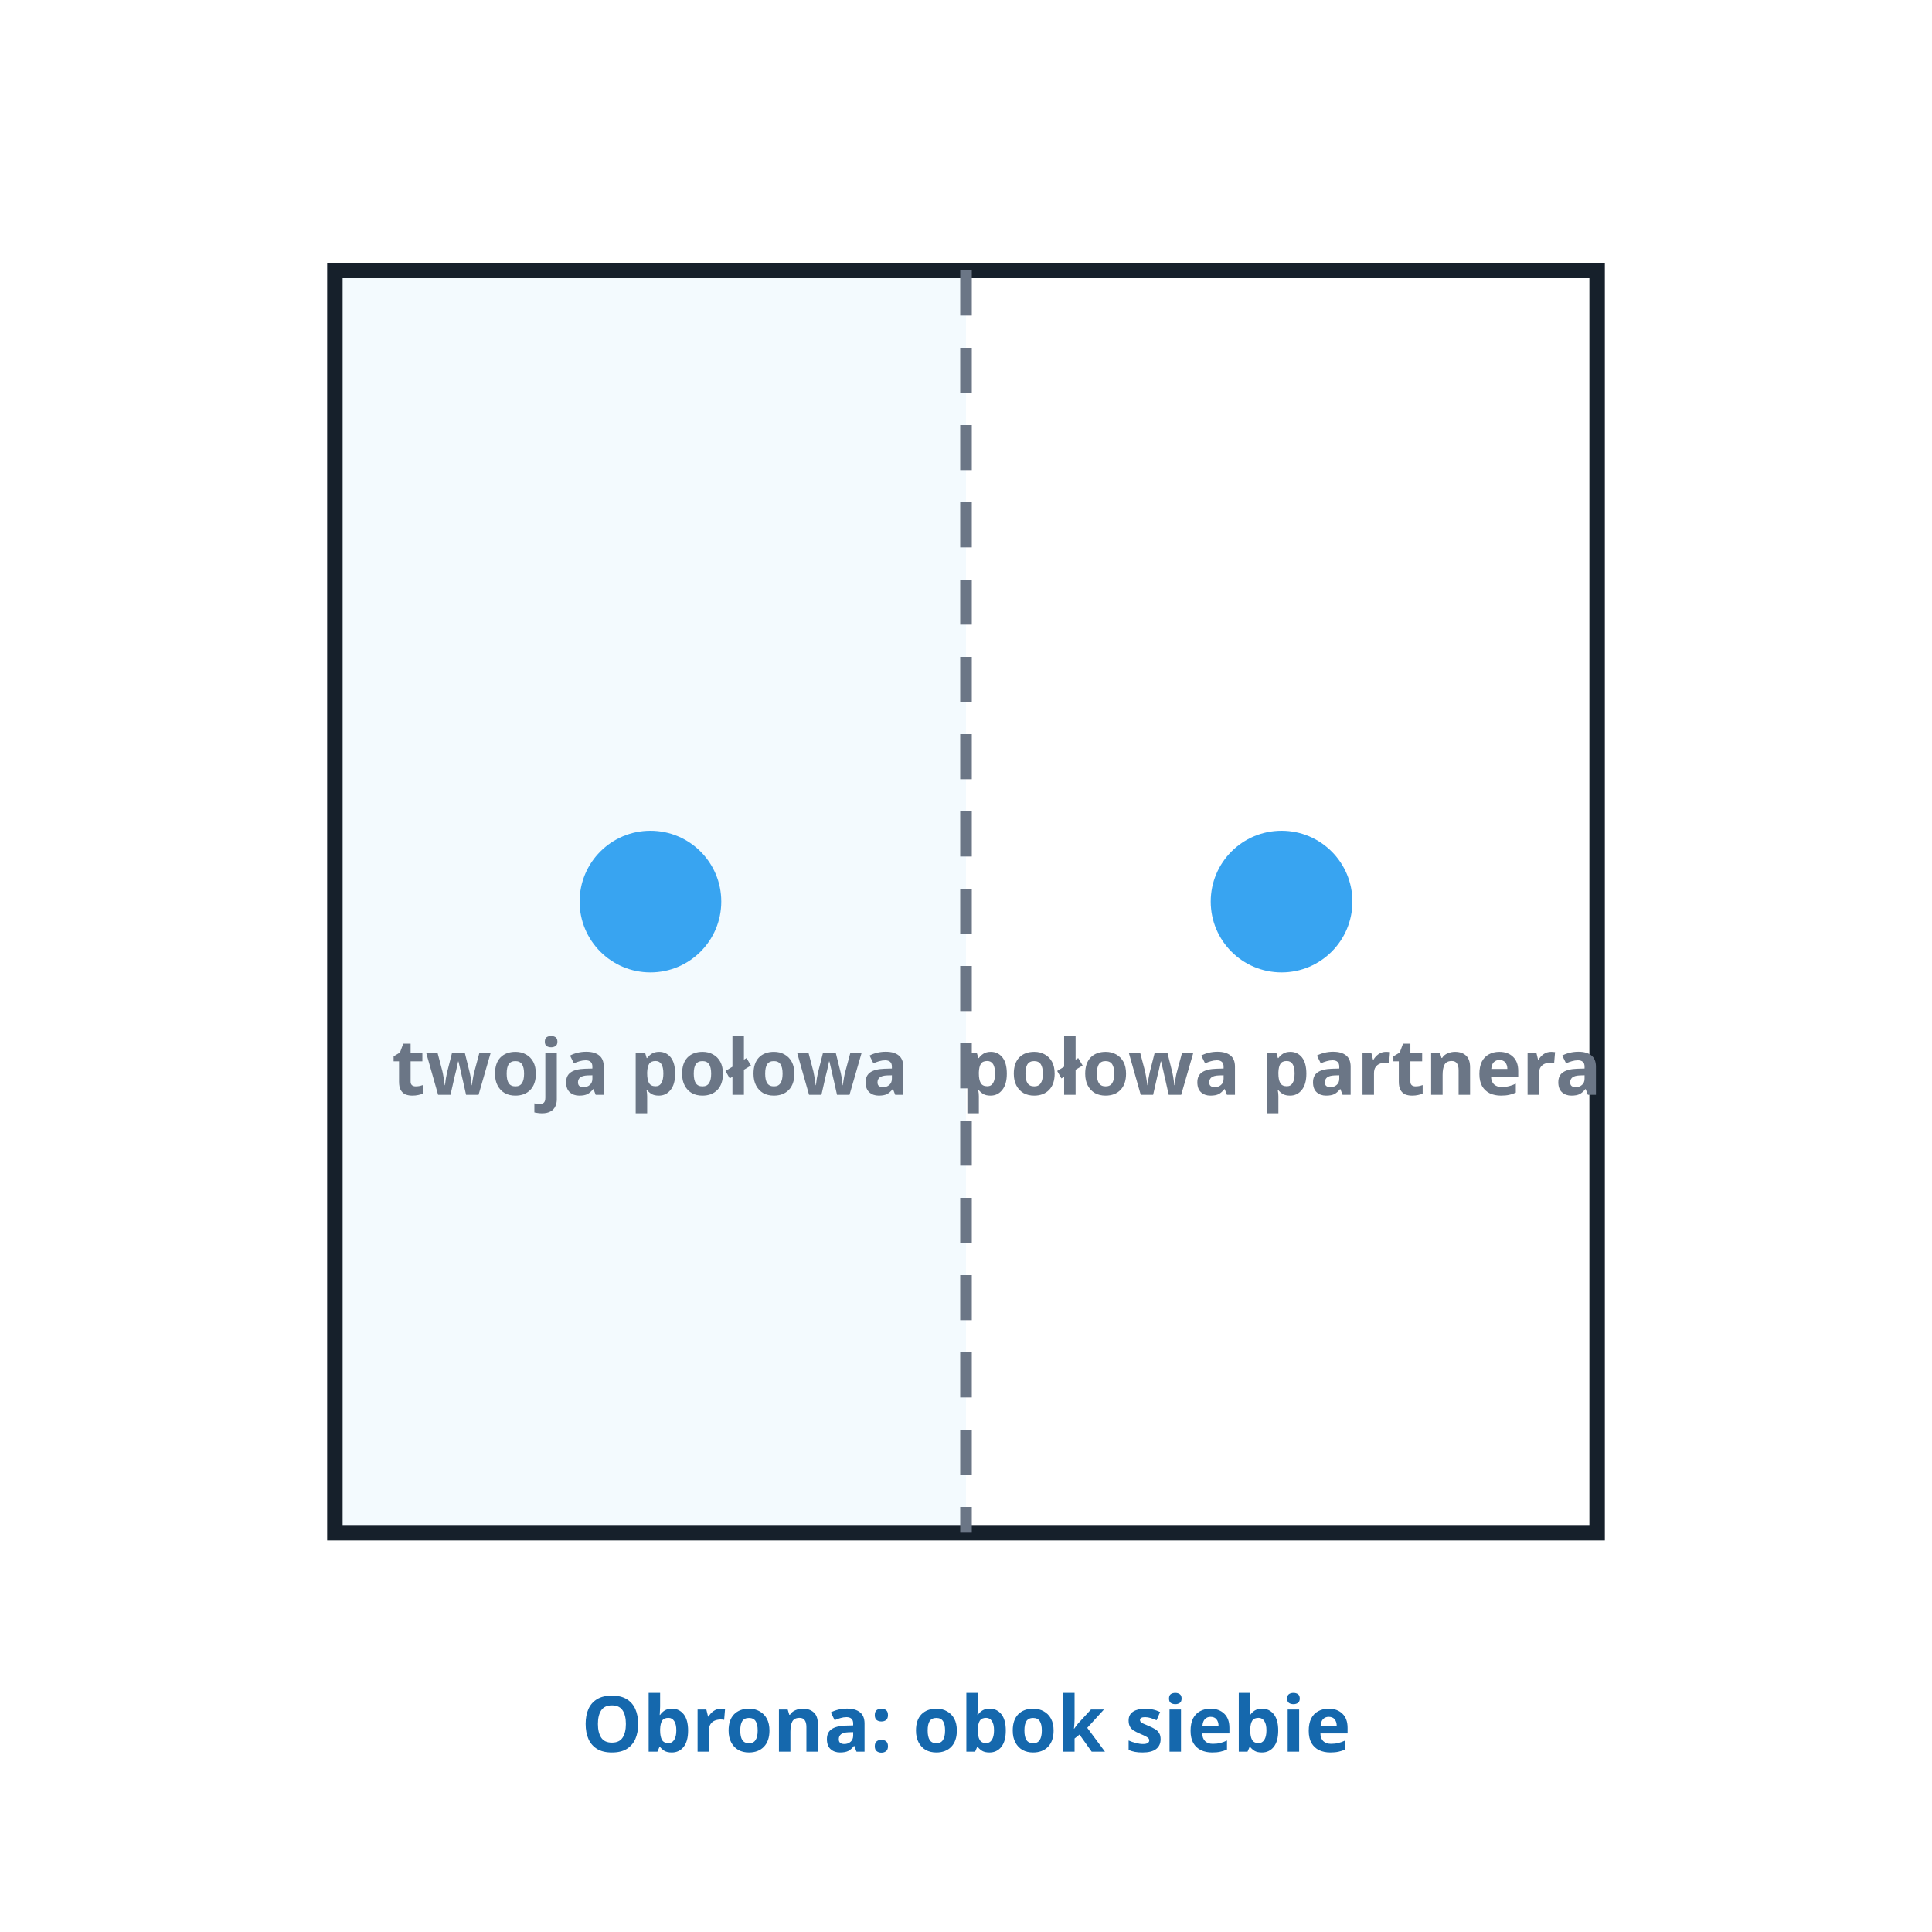
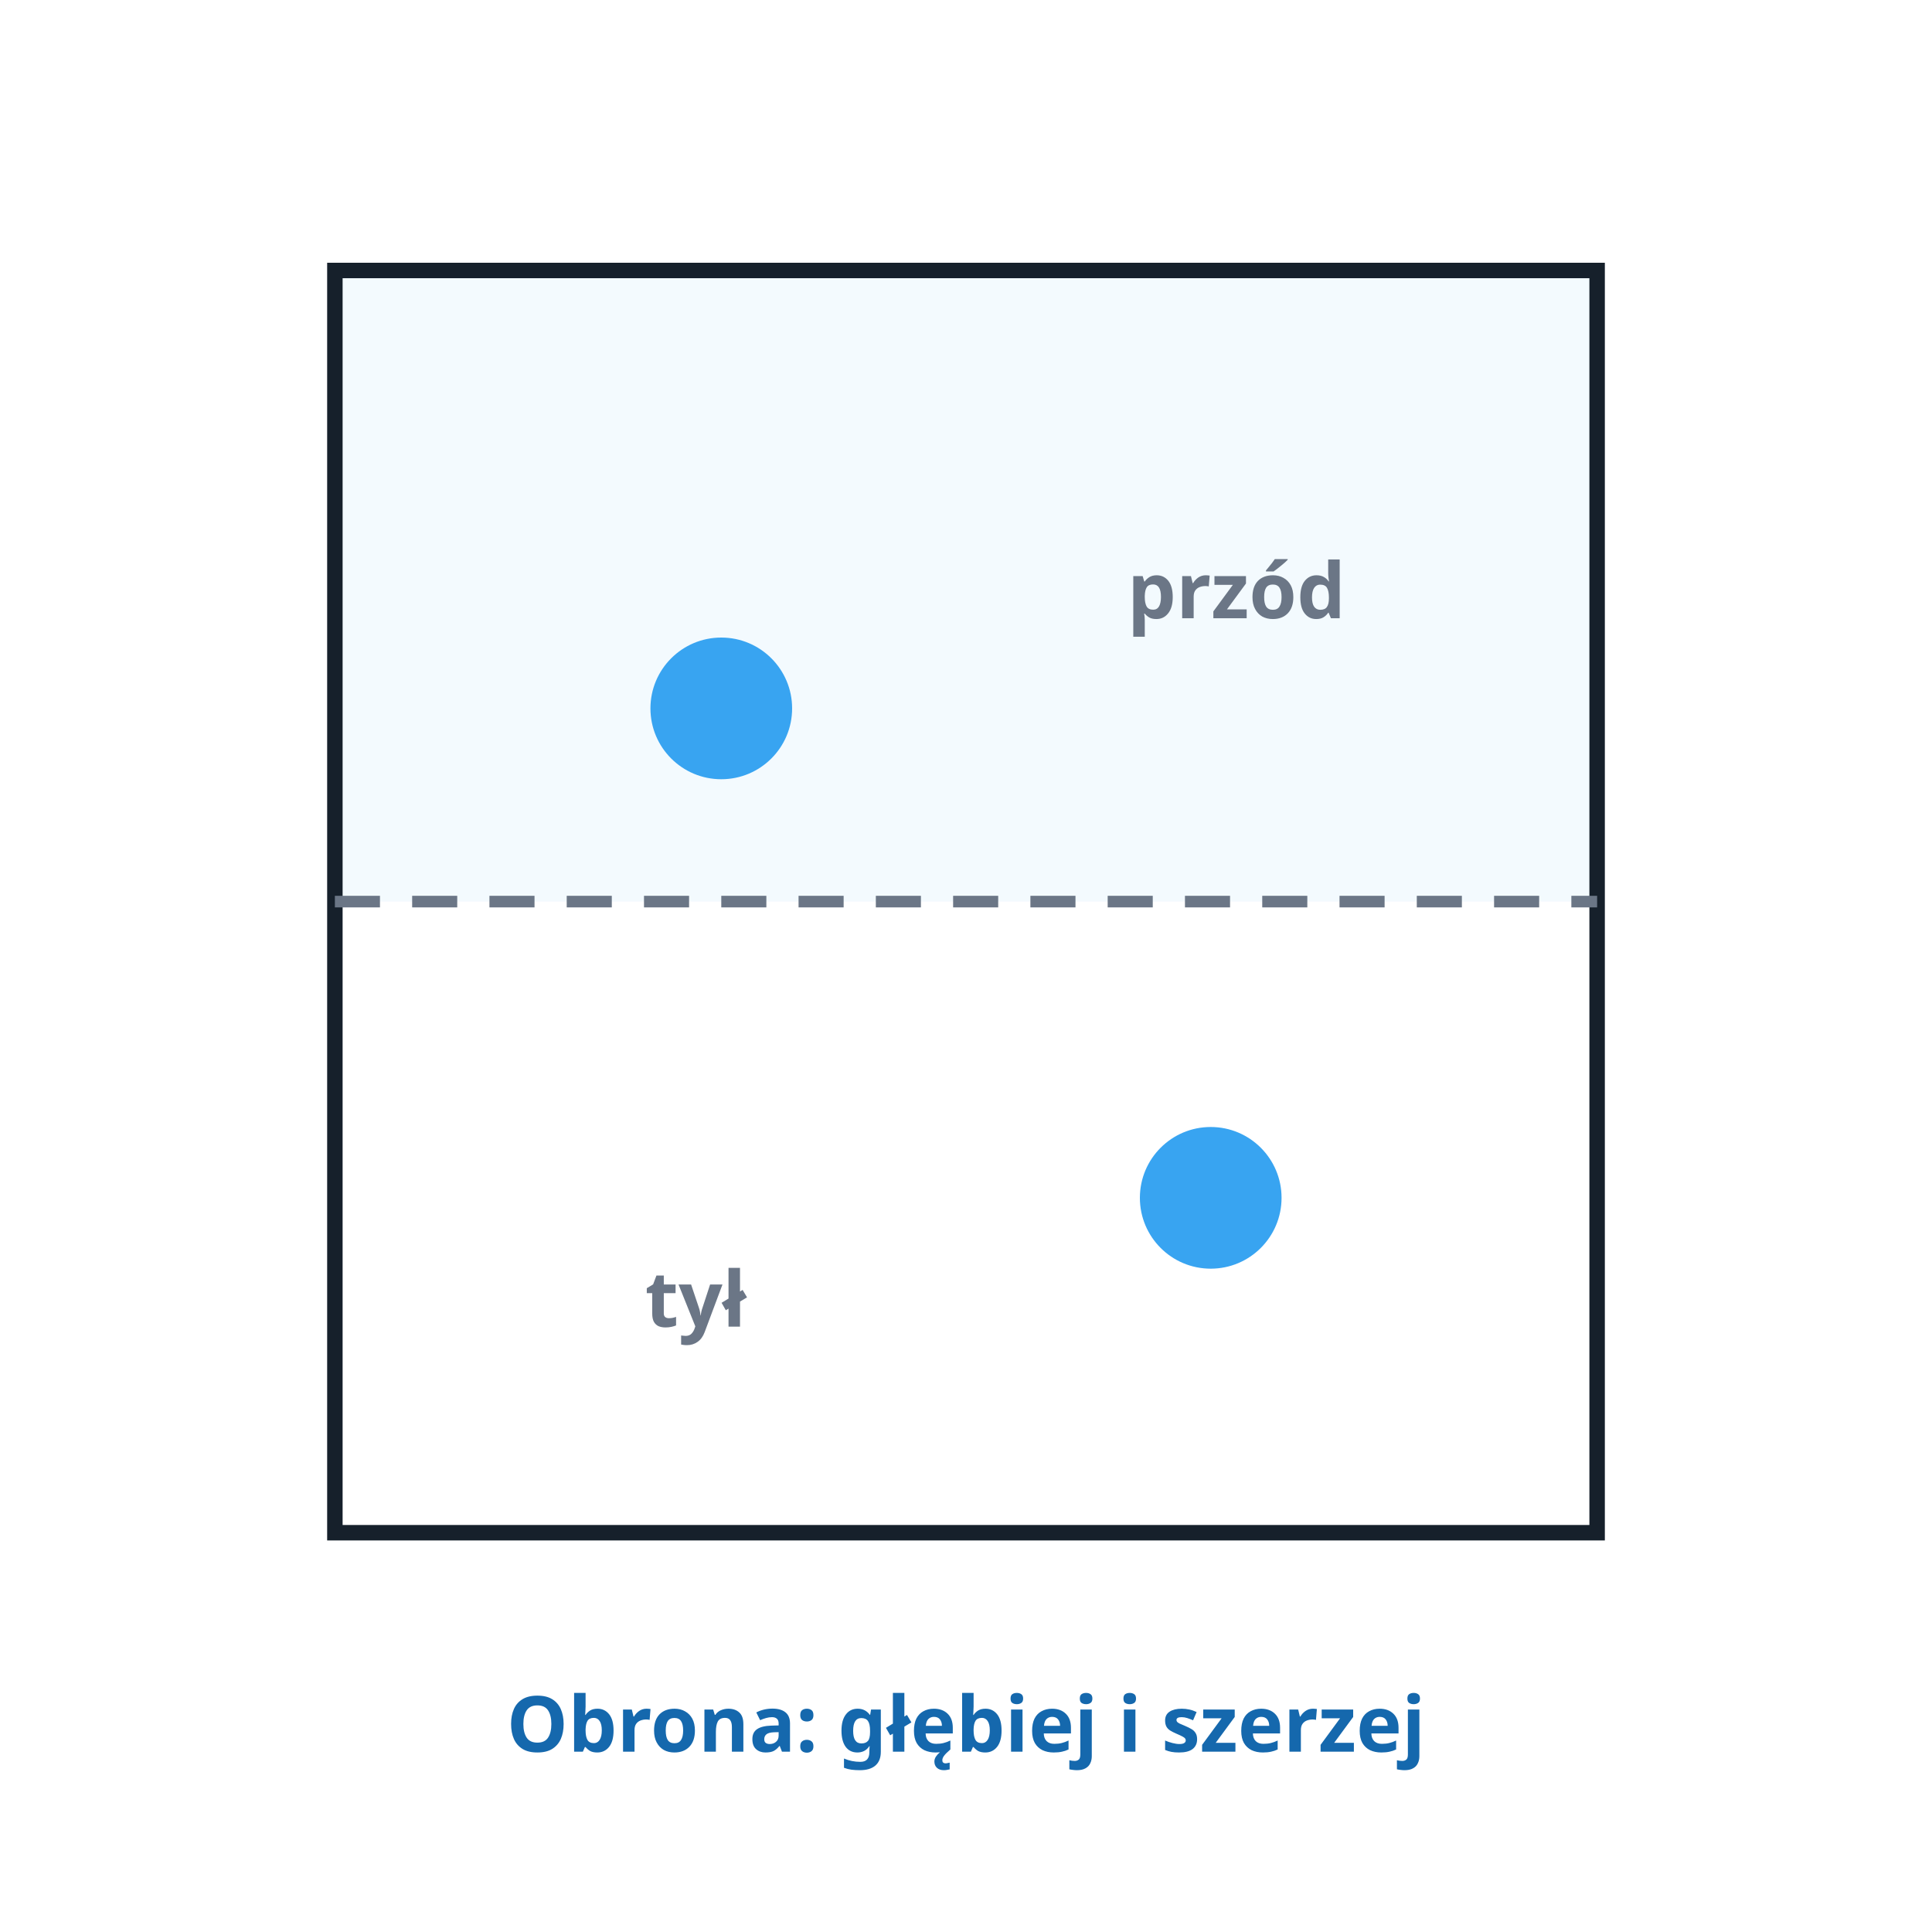
- <svg xmlns="http://www.w3.org/2000/svg" viewBox="0 0 300 300" role="img" aria-label="Obrona w parze: obaj gracze obok siebie, każdy kryje jedną połowę pola.">
+ <svg xmlns="http://www.w3.org/2000/svg" viewBox="0 0 300 300" role="img" aria-label="Obrona w parze: para stoi głębiej i szerzej, jeden z przodu, drugi z tyłu — każdy kryje swój obszar.">
  <style>
    .linie{fill:none;stroke:var(--tinte,#16202b);stroke-width:2.4}
    .spieler{fill:var(--primaer,#38a4f1)}
    .teiler{fill:none;stroke:var(--tinte-3,#6b7686);stroke-width:1.8;stroke-dasharray:7 5}
    .haelfte{fill:var(--primaer,#38a4f1);opacity:.06}
    .zonetext{fill:var(--primaer-tief,#1568ad);font:700 12px/1 system-ui,'Segoe UI',sans-serif;text-anchor:middle}
    .subtext{fill:var(--tinte-3,#6b7686);font:600 12px/1 system-ui,'Segoe UI',sans-serif;text-anchor:middle}
  </style>
-   <rect class="haelfte" x="52" y="42" width="98" height="196" />
+   <rect class="haelfte" x="52" y="42" width="196" height="98" />
  <rect class="linie" x="52" y="42" width="196" height="196" />
-   <line class="teiler" x1="150" y1="42" x2="150" y2="238" />
-   <circle class="spieler" cx="101" cy="140" r="11" />
-   <circle class="spieler" cx="199" cy="140" r="11" />
-   <text class="subtext" x="101" y="170">twoja połowa</text>
-   <text class="subtext" x="199" y="170">połowa partnera</text>
-   <text class="zonetext" x="150" y="272">Obrona: obok siebie</text>
+   <line class="teiler" x1="52" y1="140" x2="248" y2="140" />
+   <circle class="spieler" cx="112" cy="110" r="11" />
+   <circle class="spieler" cx="188" cy="186" r="11" />
+   <text class="subtext" x="192" y="96">przód</text>
+   <text class="subtext" x="108" y="206">tył</text>
+   <text class="zonetext" x="150" y="272">Obrona: głębiej i szerzej</text>
</svg>
